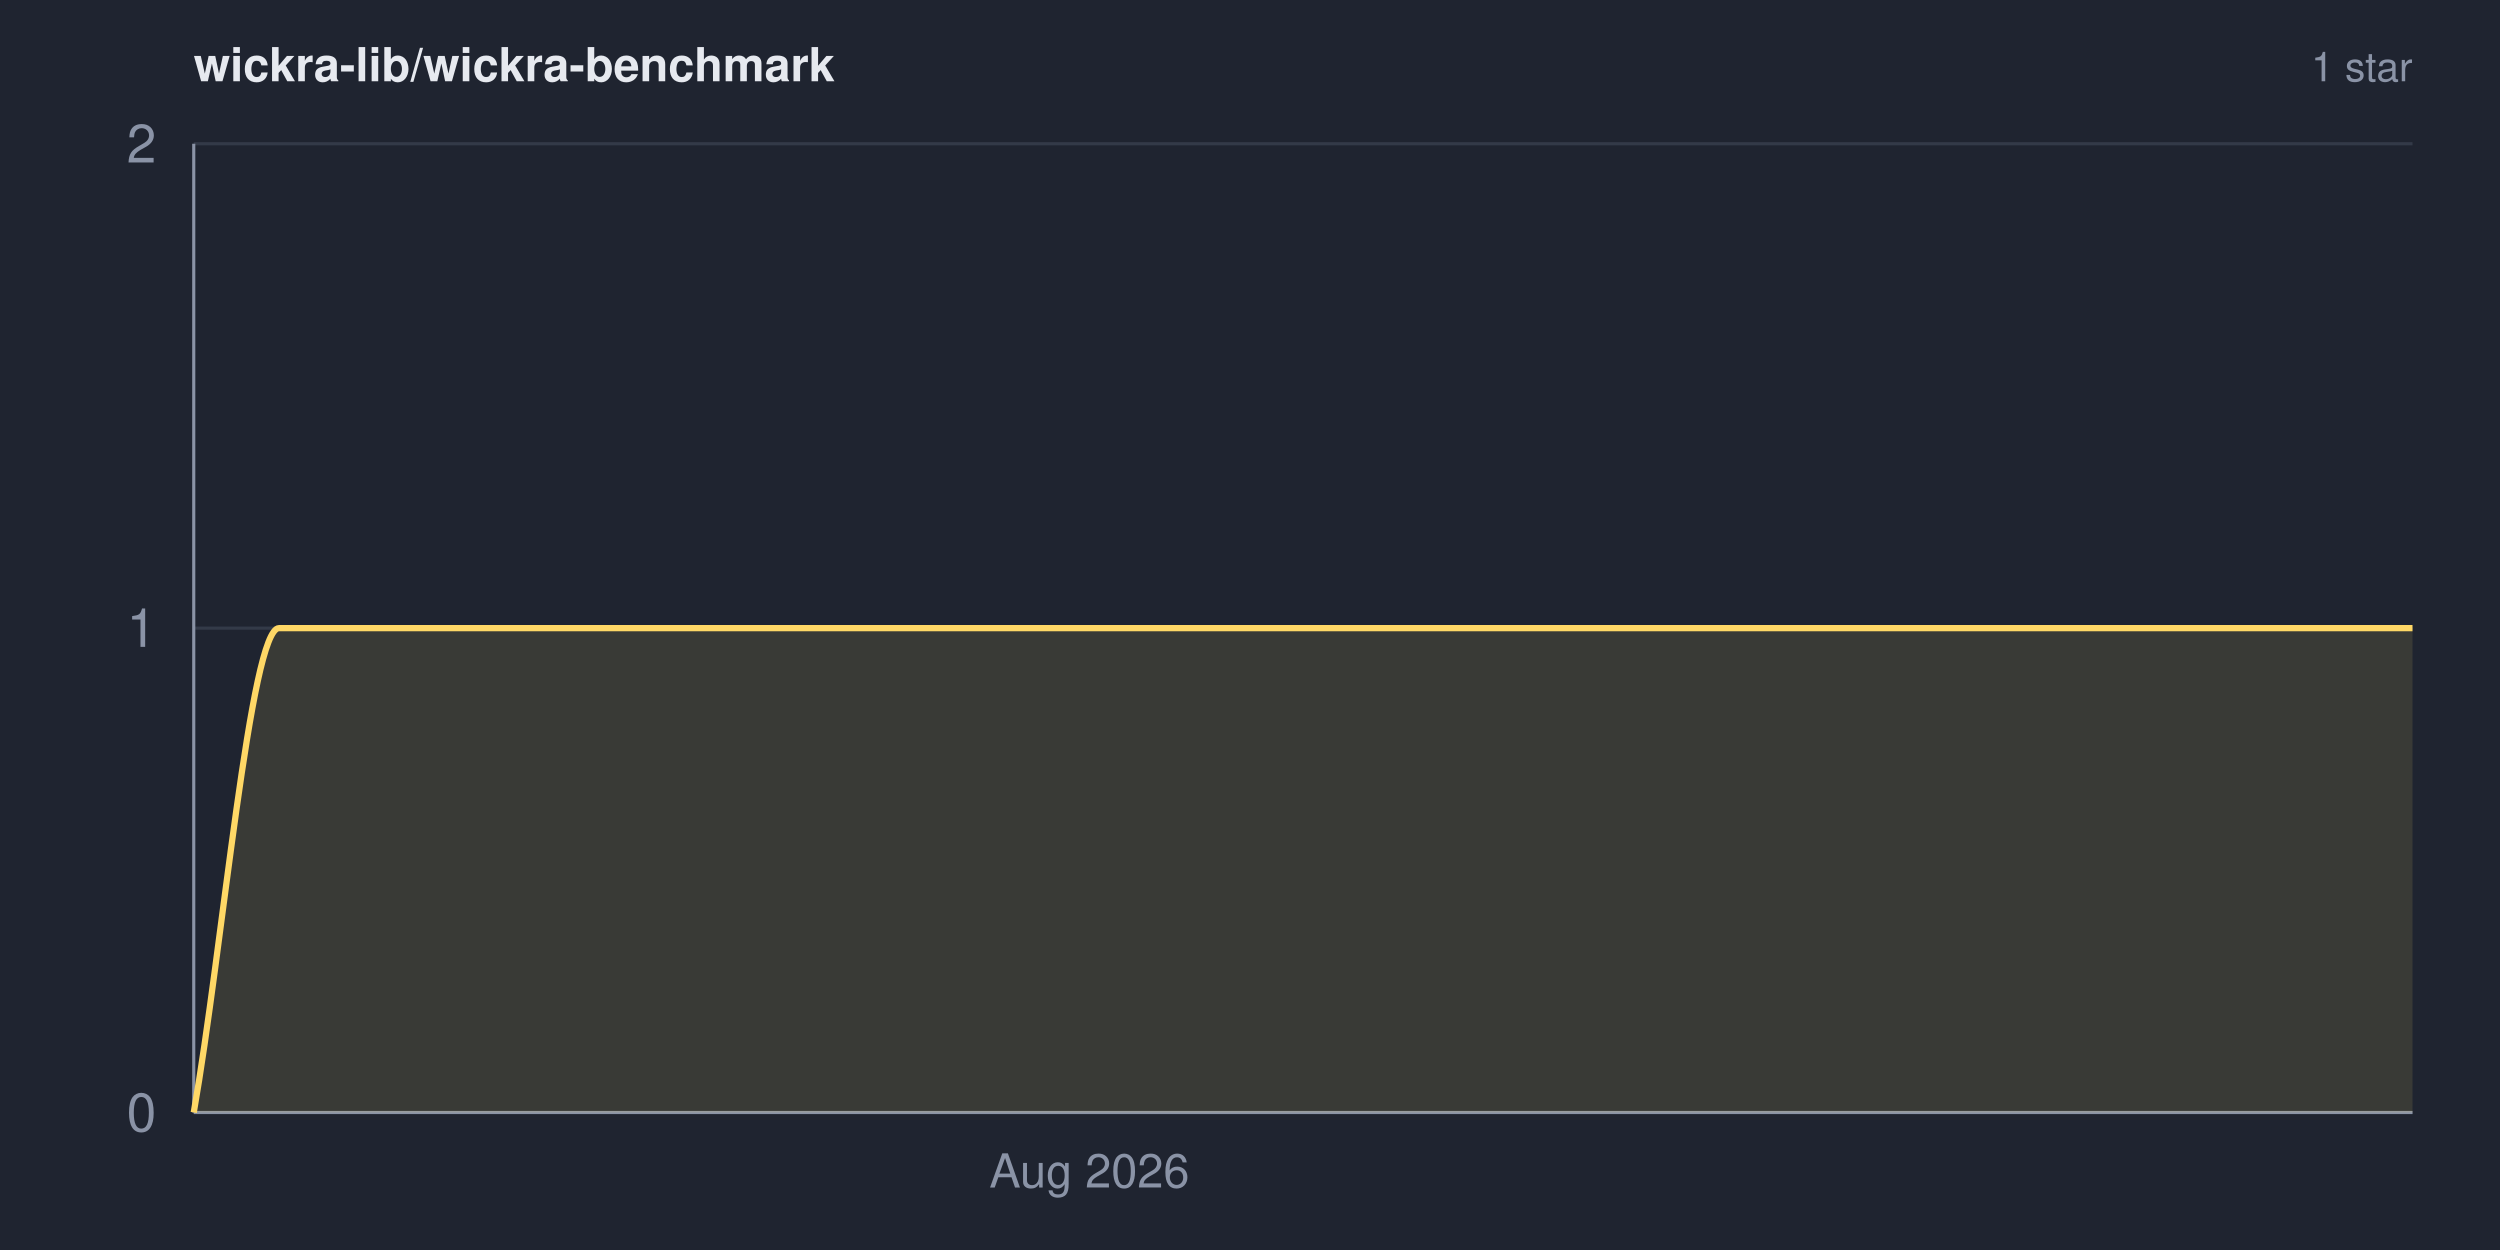
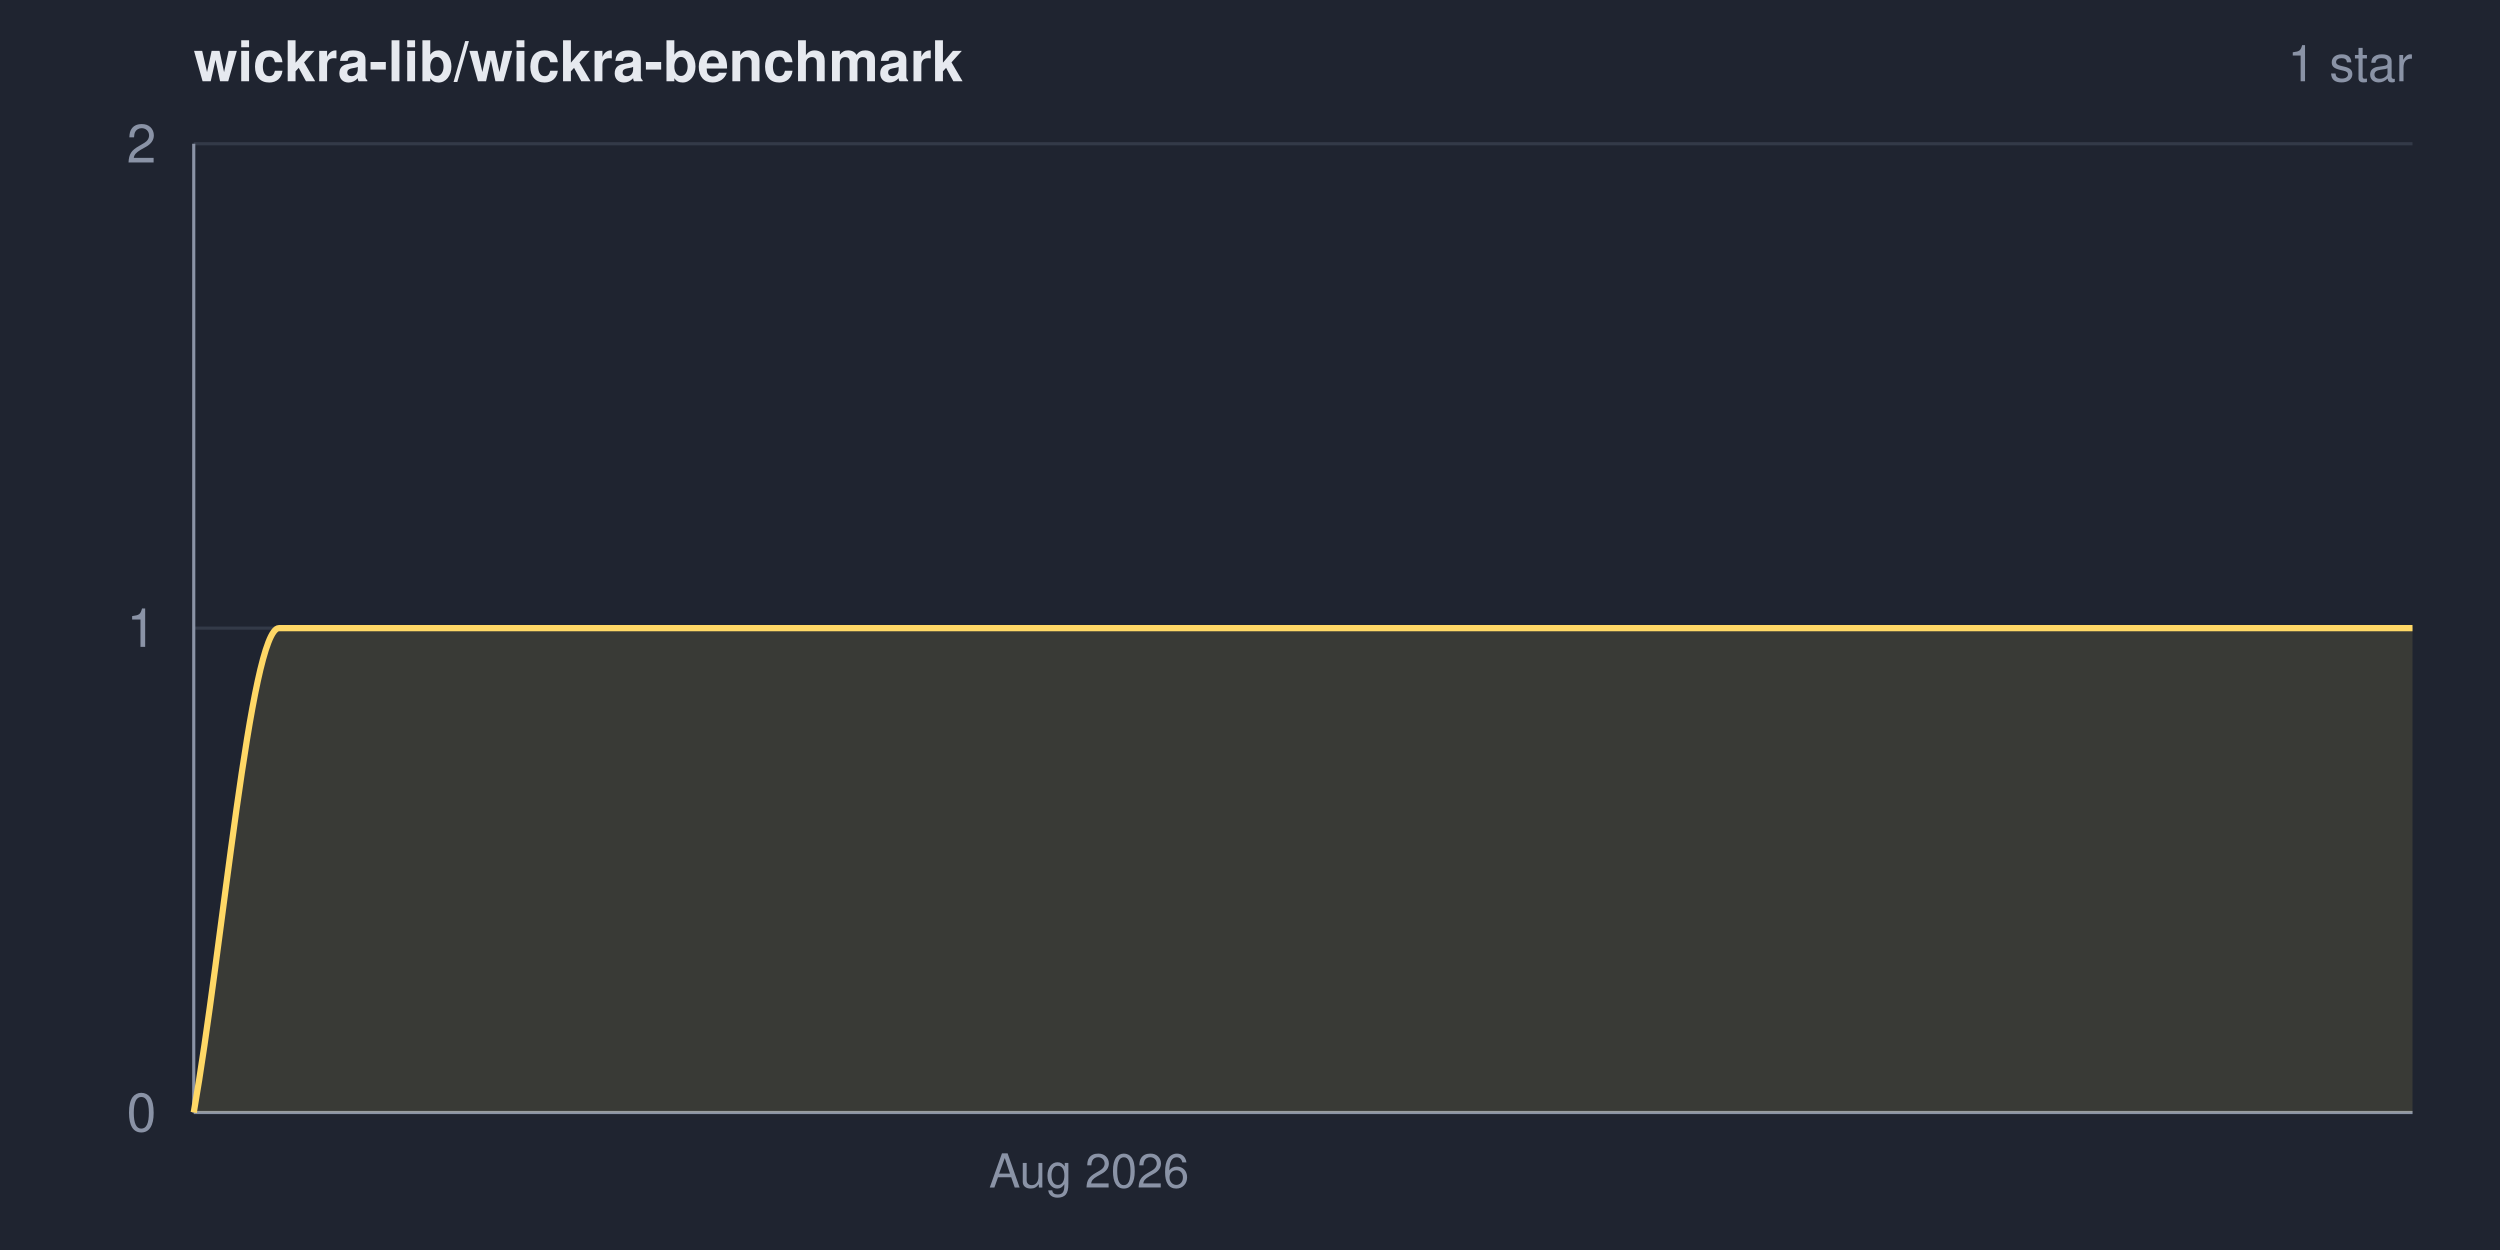
<svg xmlns="http://www.w3.org/2000/svg" width="800" height="400" viewBox="0 0 800 400" role="img" aria-label="wickra-lib/wickra-benchmark star history">
  <rect width="800" height="400" fill="#1f2430" />
-   <text x="62" y="26" fill="#e6e9ef" font-family="system-ui,-apple-system,Segoe UI,Helvetica,Arial,sans-serif" font-size="15" font-weight="600">wickra-lib/wickra-benchmark</text>
-   <text x="772" y="26" fill="#8a93a6" font-family="system-ui,-apple-system,Segoe UI,Helvetica,Arial,sans-serif" font-size="13" text-anchor="end">1 star</text>
+   <text x="62" y="26" fill="#e6e9ef" font-family="system-ui,-apple-system,Segoe UI,Helvetica,Arial,sans-serif" font-size="18" font-weight="600">wickra-lib/wickra-benchmark</text>
+   <text x="772" y="26" fill="#8a93a6" font-family="system-ui,-apple-system,Segoe UI,Helvetica,Arial,sans-serif" font-size="16" text-anchor="end">1 star</text>
  <g font-family="system-ui,-apple-system,Segoe UI,Helvetica,Arial,sans-serif">
    <line x1="62" y1="356.0" x2="772" y2="356.0" stroke="#333a48" stroke-width="1" />
    <line x1="62" y1="201.0" x2="772" y2="201.0" stroke="#333a48" stroke-width="1" />
    <line x1="62" y1="46.0" x2="772" y2="46.0" stroke="#333a48" stroke-width="1" />
    <line x1="62" y1="46" x2="62" y2="356" stroke="#8a93a6" stroke-width="1" />
    <line x1="62" y1="356" x2="772" y2="356" stroke="#8a93a6" stroke-width="1" />
    <path d="M 62.0 356.0 C 71.1 304.3, 80.2 201.0, 89.3 201.0 C 316.9 201.0, 544.4 201.0, 772.0 201.0 L 772.0 356.0 L 62.0 356.0 Z" fill="#ffd866" fill-opacity="0.12" />
    <path d="M 62.0 356.0 C 71.1 304.3, 80.2 201.0, 89.3 201.0 C 316.9 201.0, 544.4 201.0, 772.0 201.0" fill="none" stroke="#ffd866" stroke-width="2" stroke-linejoin="round" />
    <text x="50" y="362.0" fill="#8a93a6" font-size="17" text-anchor="end">0</text>
    <text x="50" y="207.0" fill="#8a93a6" font-size="17" text-anchor="end">1</text>
    <text x="50" y="52.0" fill="#8a93a6" font-size="17" text-anchor="end">2</text>
-     <text x="348.6" y="380" fill="#8a93a6" font-size="15" text-anchor="middle">Aug 2026</text>
+     <text x="348.5" y="380" fill="#8a93a6" font-size="15" text-anchor="middle">Aug 2026</text>
  </g>
</svg>
